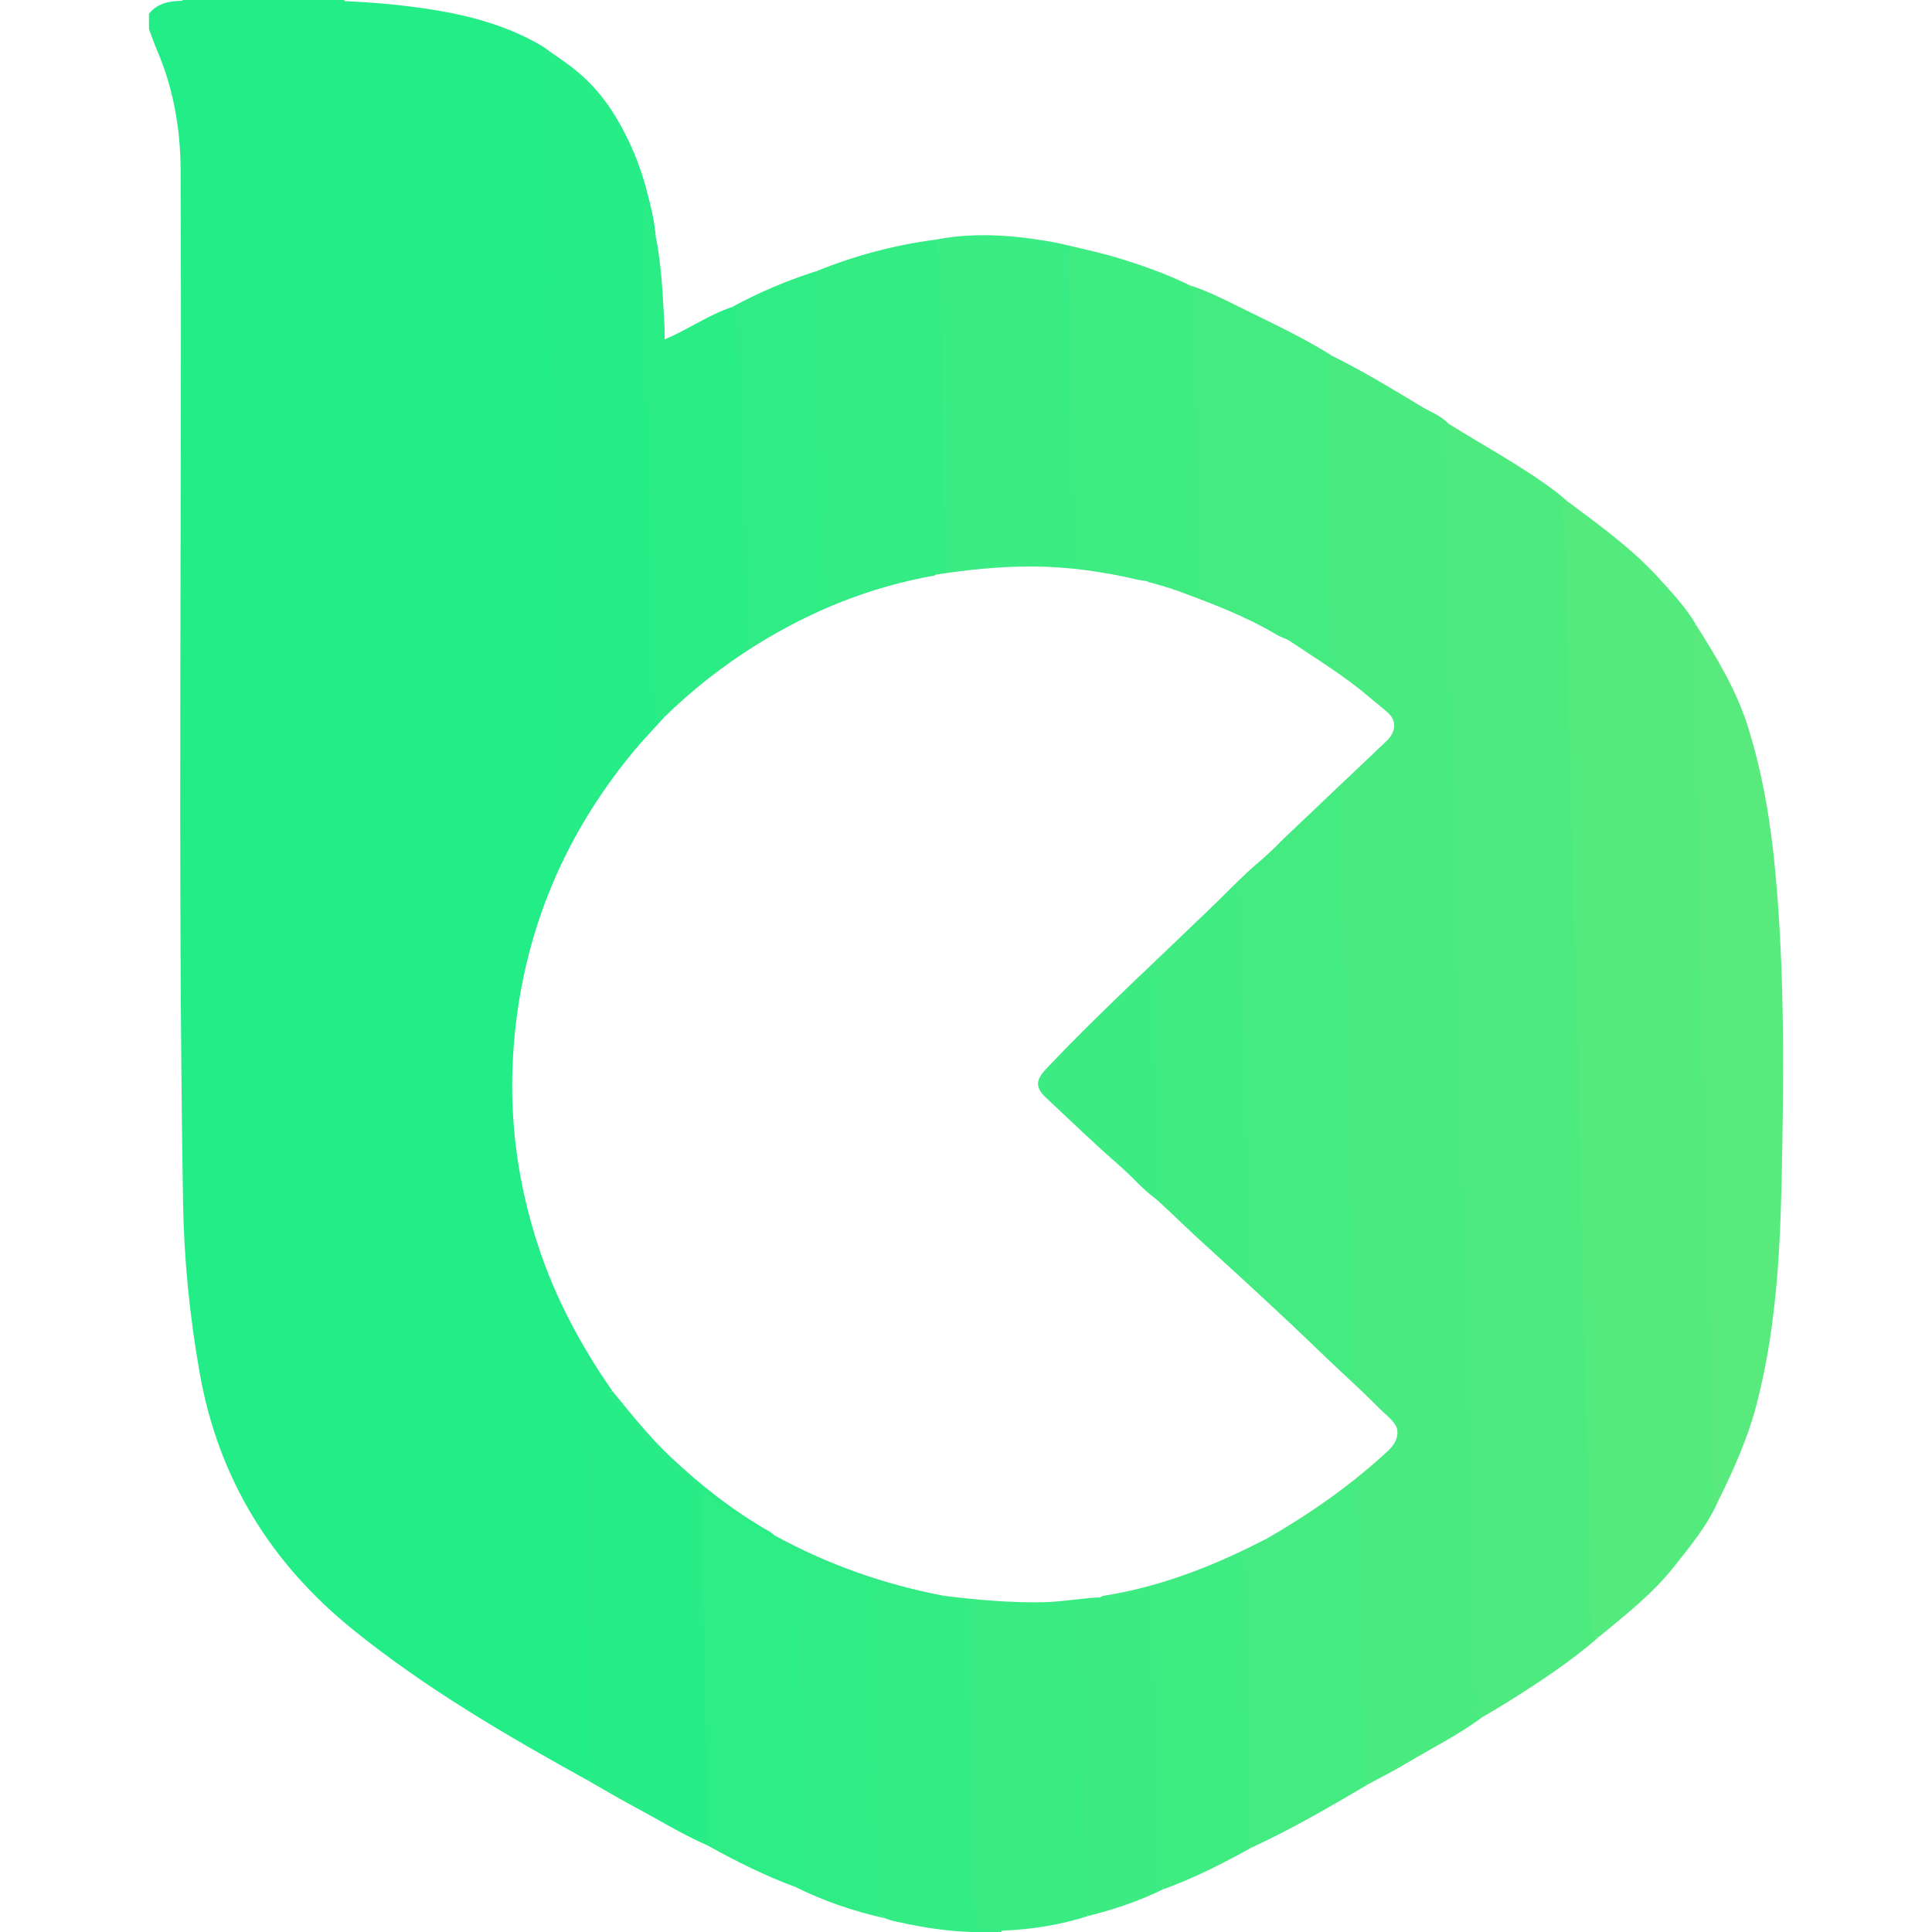
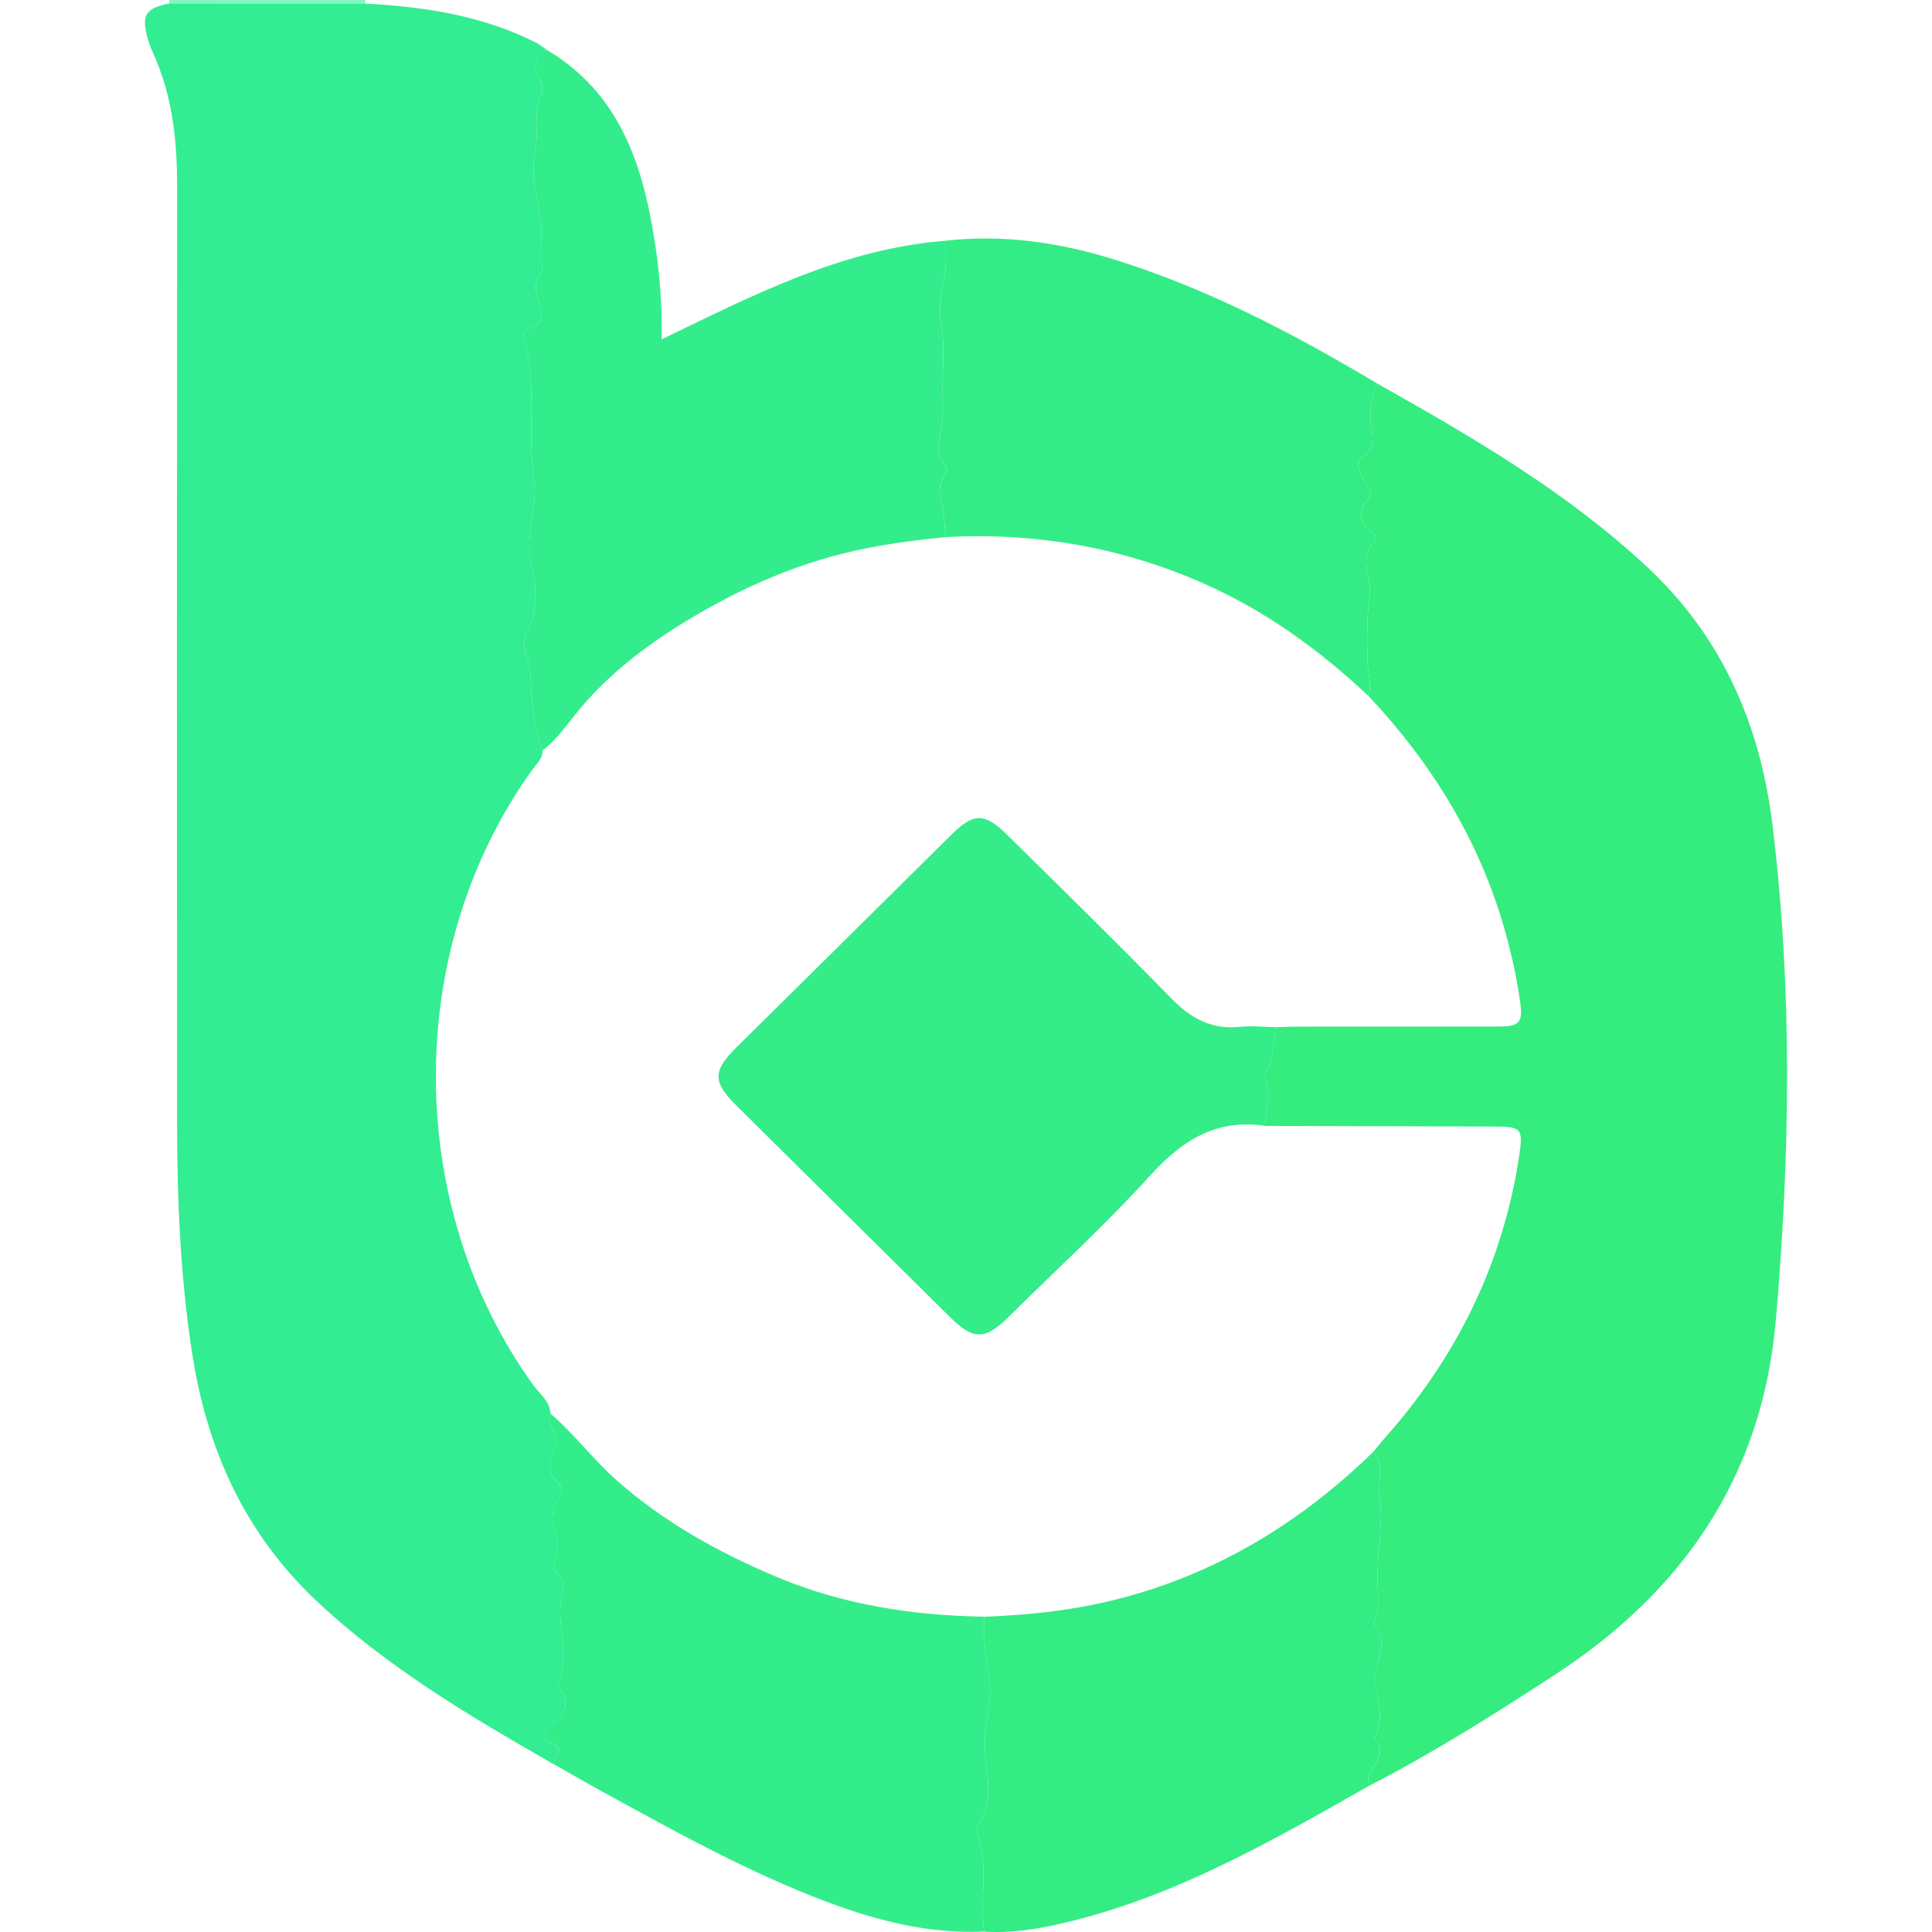
<svg xmlns="http://www.w3.org/2000/svg" version="1.1" id="Camada_1" x="0px" y="0px" width="64px" height="64px" viewBox="0 0 64 64" enable-background="new 0 0 64 64" xml:space="preserve">
  <g>
    <g>
-       <path fill="#23EC87" d="M11.408,0c-0.009,0.235,0.178,0.122,0.265,0.128c1.403,0.105,2.795,0.251,4.166,0.602    c3.029,0.776,4.856,2.709,5.616,5.703c0.118,0.463,0.231,0.927,0.267,1.406c-0.196,0.034-0.153,0.189-0.153,0.315    c-0.001,0.464,0.037,0.926,0.065,1.388c0.067,1.112-0.013,2.228,0.082,3.345c0.089,1.043,0.044,2.097,0.065,3.144    c0.036,1.727,0.118,3.453,0.114,5.181c-0.002,0.847,0.073,1.695,0.114,2.542c-0.347,0.385-0.709,0.757-1.038,1.156    c-2.428,2.941-3.764,6.325-3.979,10.127c-0.12,2.123,0.172,4.209,0.837,6.238c0.568,1.732,1.419,3.315,2.456,4.805    c-0.222,0.041-0.158,0.219-0.155,0.351c0.021,0.862-0.013,1.722,0.062,2.586c0.095,1.096,0.05,2.202,0.07,3.303    c0.035,1.926,0.149,3.851,0.112,5.779c-0.008,0.418,0.137,0.837-0.006,1.256c-0.303-0.165-0.607-0.328-0.908-0.497    c-2.843-1.6-5.679-3.209-8.159-5.361C9.69,52.099,8.41,50.459,7.591,48.47c-0.872-2.119-1.176-4.352-1.344-6.607    c-0.159-2.125-0.176-4.257-0.174-6.389c0.006-9.827-0.007-19.653,0.011-29.48C6.087,4.26,5.715,2.63,5.031,1.054    C4.999,0.886,4.997,0.718,5.029,0.55c0.204-0.228,0.447-0.362,0.762-0.385C5.868,0.159,6.071,0.216,6.048,0    C7.835,0,9.621,0,11.408,0z" />
-       <path fill="#38EB83" d="M31.856,63.851c-0.128,0.032-0.252,0.029-0.367-0.044c-0.007-0.636-0.021-1.27-0.069-1.907    c-0.08-1.071,0.018-2.147-0.078-3.223c-0.096-1.082,0.014-2.173-0.08-3.263c-0.073-0.845-0.012-1.702-0.01-2.553    c1.094,0.135,2.188,0.235,3.294,0.215c0.64-0.011,1.266-0.136,1.902-0.161c0.036,1.099-0.038,2.197,0.066,3.299    c0.099,1.053,0.004,2.116,0.074,3.178c0.083,1.254-0.002,2.518,0.099,3.775c-0.898,0.358-1.842,0.516-2.793,0.644    c-0.181,0.024-0.366,0.026-0.549,0.037c-0.121-0.007-0.244-0.02-0.258,0.153c-0.32,0-0.64,0-0.96,0    c0.029-0.162-0.134-0.08-0.183-0.143C31.915,63.855,31.886,63.853,31.856,63.851z" />
-       <path fill="#30EB85" d="M33.088,64c0.013-0.173,0.137-0.16,0.258-0.153c-0.065,0.041-0.165,0.042-0.177,0.147c0,0,0,0.006,0,0.006    C33.141,64,33.115,64,33.088,64z" />
-       <path fill="#38EB83" d="M33.168,64c0,0,0-0.006,0-0.006c0.027,0.002,0.053,0.004,0.08,0.006C33.221,64,33.195,64,33.168,64z" />
-       <path fill="#51EA7E" d="M48.767,14.563c1.741,1.033,3.402,2.176,4.936,3.503c1.24,1.072,2.299,2.284,3.111,3.713    c0.92,1.62,1.407,3.377,1.684,5.202c0.622,4.101,0.511,8.231,0.441,12.356c-0.032,1.924-0.176,3.846-0.516,5.75    c-0.43,2.412-1.293,4.628-2.852,6.541c-1.033,1.268-2.278,2.308-3.592,3.268c-0.729,0.533-1.467,1.053-2.252,1.504    c-0.027-0.21-0.07-0.419-0.077-0.629c-0.039-1.129,0.032-2.258-0.07-3.389c-0.094-1.044,0.013-2.096-0.077-3.149    c-0.096-1.124,0.017-2.257-0.084-3.388c-0.091-1.018,0.014-2.043-0.075-3.069c-0.1-1.15,0.019-2.31-0.084-3.468    c-0.094-1.058,0.019-2.123-0.077-3.189c-0.098-1.083,0.015-2.177-0.082-3.268c-0.095-1.071,0.015-2.15-0.078-3.228    c-0.096-1.11,0.017-2.23-0.083-3.348c-0.092-1.031-0.006-2.07-0.073-3.109c-0.084-1.311-0.004-2.632-0.095-3.947    c-0.059-0.848,0.014-1.697-0.063-2.55C48.646,15.975,48.605,15.26,48.767,14.563z" />
-       <path fill="#47EB81" d="M48.767,14.563c-0.162,0.698-0.121,1.413-0.058,2.106c0.077,0.853,0.005,1.702,0.063,2.55    c0.091,1.315,0.011,2.636,0.095,3.947c0.066,1.039-0.019,2.078,0.073,3.109c0.1,1.118-0.013,2.238,0.083,3.348    c0.093,1.079-0.017,2.158,0.078,3.228c0.097,1.091-0.016,2.185,0.082,3.268c0.096,1.065-0.016,2.131,0.077,3.189    c0.103,1.158-0.016,2.318,0.084,3.468c0.089,1.026-0.016,2.051,0.075,3.069c0.101,1.131-0.012,2.264,0.084,3.388    c0.09,1.052-0.017,2.105,0.077,3.149c0.102,1.131,0.031,2.26,0.07,3.389c0.007,0.21,0.05,0.419,0.077,0.629    c-0.98,0.69-2.028,1.27-3.064,1.867c-1.395,0.804-2.81,1.573-4.216,2.356c-0.046,0.026-0.1,0.037-0.15,0.055    c-0.029-0.423-0.053-0.848-0.073-1.27c-0.057-1.194-0.041-2.391-0.079-3.587c-0.052-1.619-0.033-3.24-0.176-4.855    c1.441-0.831,2.797-1.777,4.018-2.912c0.359-0.334,0.419-0.756,0.09-1.069c-0.664-0.63-1.341-1.247-2.005-1.877    c-0.548-0.519-1.087-1.049-1.629-1.574c0.069-0.217,0.096-0.438,0.087-0.667c-0.029-0.756-0.003-1.51-0.066-2.268    c-0.094-1.137,0.018-2.282-0.083-3.426c-0.095-1.07-0.044-2.15-0.067-3.225c-0.037-1.687-0.145-3.374-0.104-5.063    c0.006-0.229-0.023-0.45-0.091-0.667c0.134-0.146,0.261-0.3,0.404-0.436c1.132-1.078,2.267-2.153,3.402-3.228    c0.314-0.298,0.348-0.67,0.063-0.933c-0.214-0.198-0.449-0.372-0.671-0.561c-0.82-0.7-1.744-1.252-2.632-1.854    c0.068-0.217,0.074-0.44,0.086-0.666c0.047-0.89-0.096-1.772-0.092-2.661c0.003-0.754-0.034-1.51-0.048-2.262    c-0.028-1.537-0.104-3.075-0.094-4.613c0.949,0.425,1.841,0.957,2.739,1.474C46.452,13.153,47.639,13.809,48.767,14.563z" />
-       <path fill="#30EB85" d="M22.009,23.754c-0.04-0.847-0.116-1.695-0.114-2.542c0.005-1.728-0.078-3.454-0.114-5.181    c-0.022-1.048,0.024-2.101-0.065-3.144c-0.096-1.116-0.015-2.232-0.082-3.345c-0.028-0.463-0.066-0.924-0.065-1.388    c0-0.126-0.043-0.281,0.153-0.315c0.205,0.991,0.233,2,0.293,3.006c0.008,0.132,0.001,0.264,0.001,0.459    c0.291-0.133,0.541-0.232,0.777-0.357c1.636-0.865,3.316-1.627,5.077-2.202c0.944-0.308,1.896-0.596,2.893-0.687    c0.033,1.086-0.019,2.173,0.074,3.26c0.088,1.029,0.037,2.066,0.066,3.1c0.042,1.537,0.106,3.076,0.105,4.614    c-0.023,0.012-0.045,0.032-0.07,0.036c-2.117,0.376-4.072,1.167-5.892,2.301C23.948,22.055,22.934,22.849,22.009,23.754z" />
-       <path fill="#3BEB82" d="M31.007,19.034c0.001-1.539-0.063-3.077-0.105-4.614c-0.028-1.033,0.023-2.071-0.066-3.1    c-0.093-1.088-0.041-2.174-0.074-3.26c0.887-0.231,1.791-0.233,2.693-0.163c1.461,0.113,2.875,0.461,4.259,0.936    c0.074,0.025,0.14,0.071,0.21,0.107c-0.16,0.066-0.186,0.195-0.201,0.354C37.696,9.59,37.8,9.87,37.809,10.161    c0.033,1.061,0.009,2.122,0.06,3.186c0.095,1.963,0.073,3.933,0.1,5.899c-0.091-0.013-0.183-0.02-0.272-0.041    c-1.135-0.266-2.281-0.43-3.452-0.439C33.156,18.757,32.08,18.87,31.007,19.034z" />
-       <path fill="#40EB82" d="M41.969,50.965c0.142,1.616,0.124,3.237,0.176,4.855c0.038,1.196,0.022,2.393,0.079,3.587    c0.02,0.421,0.045,0.847,0.073,1.27c-1.493,0.801-3.004,1.563-4.592,2.161c-0.334,0.126-0.663,0.269-1.018,0.327    c-0.101-1.257-0.016-2.521-0.099-3.775c-0.07-1.062,0.026-2.125-0.074-3.178c-0.104-1.102-0.03-2.2-0.066-3.299    c0.036-0.018,0.07-0.045,0.107-0.051C38.476,52.561,40.254,51.854,41.969,50.965z" />
-       <path fill="#40EB82" d="M37.969,19.246c-0.027-1.967-0.005-3.936-0.1-5.899c-0.051-1.063-0.027-2.124-0.06-3.186    C37.8,9.87,37.696,9.59,37.724,9.293c0.015-0.159,0.041-0.288,0.201-0.354c1.593,0.564,3.136,1.243,4.614,2.063    c-0.01,1.538,0.066,3.076,0.094,4.613c0.014,0.752,0.051,1.509,0.048,2.262c-0.004,0.889,0.139,1.771,0.092,2.661    c-0.012,0.226-0.018,0.449-0.086,0.666c-0.133-0.059-0.272-0.106-0.397-0.18c-1.068-0.634-2.224-1.064-3.383-1.489    c-0.016-0.007-0.032-0.013-0.049-0.017c-0.063-0.02-0.126-0.041-0.189-0.061c-0.018-0.008-0.036-0.014-0.055-0.018    c-0.169-0.048-0.338-0.096-0.506-0.143c-0.017-0.008-0.034-0.013-0.052-0.017C38.026,19.268,37.997,19.257,37.969,19.246z" />
-       <path fill="#2AEC86" d="M20.286,46.08c0.614,0.748,1.213,1.509,1.92,2.175c1.007,0.949,2.087,1.801,3.294,2.485    c0.056,0.032,0.103,0.079,0.155,0.12c-0.009,0.557,0.022,1.11,0.06,1.666c0.076,1.111-0.022,2.226,0.081,3.342    c0.093,1.015-0.001,2.039,0.074,3.062c0.079,1.084,0.011,2.18,0.008,3.27c-1.906-0.812-3.717-1.81-5.508-2.844    c0.142-0.419-0.002-0.838,0.006-1.256c0.037-1.928-0.077-3.853-0.112-5.779c-0.02-1.101,0.026-2.207-0.07-3.303    c-0.075-0.864-0.041-1.725-0.062-2.586C20.128,46.3,20.064,46.121,20.286,46.08z" />
-       <path fill="#30EB85" d="M25.877,62.2c0.004-1.09,0.071-2.186-0.008-3.27c-0.074-1.023,0.02-2.047-0.074-3.062    c-0.102-1.116-0.005-2.231-0.081-3.342c-0.038-0.556-0.069-1.11-0.06-1.666c1.759,0.965,3.628,1.625,5.597,2    c-0.002,0.852-0.062,1.708,0.01,2.553c0.094,1.09-0.017,2.181,0.08,3.263c0.096,1.077-0.003,2.153,0.078,3.223    c0.048,0.637,0.062,1.271,0.069,1.907c-1.342-0.037-2.604-0.435-3.855-0.871C27.035,62.726,26.436,62.509,25.877,62.2z" />
-       <path fill="#30EB85" d="M31.856,63.851c0.03,0.002,0.06,0.004,0.089,0.006C31.915,63.855,31.885,63.853,31.856,63.851z" />
-       <path fill="#40EB82" d="M42.443,43.534c-0.726-0.664-1.455-1.324-2.177-1.992c-1.847-1.707-3.691-3.417-5.535-5.126    c-0.442-0.409-0.441-0.624-0.029-1.057c1.688-1.777,3.49-3.437,5.257-5.133c0.708-0.68,1.375-1.411,2.161-2.008    c0.067,0.217,0.096,0.437,0.091,0.667c-0.042,1.689,0.067,3.376,0.104,5.063c0.023,1.075-0.028,2.156,0.067,3.225    c0.101,1.144-0.011,2.289,0.083,3.426c0.063,0.758,0.037,1.513,0.066,2.268C42.539,43.096,42.511,43.317,42.443,43.534z" />
-       <path fill="#3BEB82" d="M38.108,19.295l-0.03,0.011c0,0-0.022-0.028-0.022-0.028C38.073,19.282,38.091,19.288,38.108,19.295z" />
-       <path fill="#3BEB82" d="M38.669,19.457l-0.032,0.011c0,0-0.023-0.029-0.023-0.029C38.633,19.442,38.651,19.448,38.669,19.457z" />
-       <path fill="#3BEB82" d="M38.907,19.535l-0.028,0.011c0,0-0.02-0.028-0.02-0.028C38.875,19.522,38.891,19.528,38.907,19.535z" />
-       <path fill="#FCFCFC" d="M31.308,30.913c-0.012,1.467-1.248,2.679-2.718,2.665c-1.471-0.015-2.685-1.246-2.674-2.714    c0.01-1.472,1.236-2.688,2.705-2.684C30.113,28.186,31.32,29.413,31.308,30.913z" />
-     </g>
-   </g>
-   <g>
-     <g>
-       <path fill="#23ED87" d="M4.935,0.964c0-0.169-0.001-0.337-0.001-0.506C5.23,0.078,5.669,0.027,6.09,0.027    c2.424,0,4.854-0.123,7.27,0.161c1.616,0.19,3.206,0.505,4.632,1.358c0.039,1.263-0.043,2.526,0.063,3.791    c0.099,1.181-0.019,2.37,0.086,3.557c0.093,1.047-0.015,2.102,0.077,3.157c0.098,1.127-0.017,2.263,0.083,3.397    c0.094,1.06-0.014,2.129,0.076,3.197c0.094,1.113,0.028,2.236,0.08,3.357c0.088,1.891,0.07,3.787,0.097,5.682    c0.001,0.067-0.004,0.135,0.008,0.2c0.021,0.121,0.103,0.181,0.223,0.191c-0.007,0.039-0.005,0.082-0.022,0.115    c-1.471,2.929-2.057,6.023-1.768,9.289c0.156,1.763,0.573,3.456,1.245,5.092c0.345,0.84,0.825,1.611,1.2,2.435    c-0.28-0.074-0.16,0.153-0.158,0.24c0.021,1.05-0.033,2.1,0.061,3.152c0.096,1.071,0.049,2.154,0.068,3.23    c0.034,1.944,0.149,3.886,0.111,5.832c-0.01,0.513,0.17,1.027-0.013,1.539c-2.713-1.498-5.389-3.055-7.808-5.008    c-2.733-2.207-4.465-5.013-5.084-8.496c-0.334-1.882-0.523-3.774-0.554-5.683C5.88,28.421,6.033,17.03,5.983,5.639    c-0.006-1.375-0.236-2.704-0.78-3.972C5.104,1.436,5.023,1.199,4.935,0.964z" />
-       <path fill="#49EB80" d="M44.126,11.784c1.016,0.506,1.987,1.093,2.957,1.68c0.303,0.183,0.648,0.303,0.899,0.567    c-0.193,0.049-0.137,0.208-0.134,0.33c0.015,0.612,0.018,1.223,0.06,1.836c0.078,1.156-0.004,2.319,0.088,3.479    c0.082,1.036-0.014,2.077,0.074,3.119c0.097,1.141-0.014,2.291,0.085,3.439c0.09,1.048-0.019,2.104,0.077,3.159    c0.098,1.087-0.014,2.184,0.082,3.279c0.095,1.074-0.015,2.157,0.079,3.239c0.096,1.114-0.017,2.238,0.083,3.359    c0.095,1.061-0.019,2.13,0.077,3.199c0.1,1.114-0.018,2.237,0.083,3.359c0.094,1.047,0.048,2.106,0.067,3.158    c0.033,1.815,0.145,3.629,0.104,5.445c-0.017,0.734,0.142,1.461,0.082,2.196c-0.013,0.157,0.032,0.265,0.216,0.254    c-0.797,0.597-1.691,1.035-2.54,1.545c-0.419,0.252-0.857,0.47-1.287,0.703c-0.087-0.066-0.079-0.161-0.082-0.255    c-0.02-0.704-0.021-1.407-0.062-2.112c-0.071-1.221-0.005-2.448-0.092-3.672c-0.066-0.928,0.056-1.862-0.077-2.792    c-0.057-0.401-0.015-0.816-0.018-1.224c0.351-0.32,0.696-0.649,1.056-0.959c0.438-0.378,0.43-0.775-0.001-1.169    c-0.42-0.383-0.812-0.799-1.216-1.2c0.068-0.218,0.097-0.439,0.09-0.67c-0.016-0.479-0.04-0.957-0.067-1.435    c-0.065-1.184,0.009-2.372-0.086-3.56c-0.083-1.036,0.017-2.077-0.074-3.119c-0.097-1.114-0.053-2.239-0.073-3.358    c-0.034-1.922-0.122-3.843-0.128-5.766c-0.002-0.558,0.031-1.146-0.141-1.703c0.551-0.536,1.1-1.073,1.654-1.606    c0.351-0.337,0.34-0.703-0.039-1.007c-0.566-0.456-1.132-0.912-1.698-1.368c-0.149-0.503-0.133-1.035-0.132-1.538    c0.004-1.744-0.119-3.485-0.108-5.229c0.007-1.09-0.118-2.178-0.074-3.269C43.919,11.967,43.867,11.776,44.126,11.784z" />
-       <path fill="#4DEB7F" d="M49.105,56.883c-0.184,0.011-0.229-0.097-0.216-0.254c0.059-0.735-0.099-1.462-0.082-2.196    c0.041-1.816-0.072-3.63-0.104-5.445c-0.019-1.052,0.027-2.111-0.067-3.158c-0.101-1.122,0.017-2.246-0.083-3.359    c-0.096-1.069,0.017-2.138-0.077-3.199c-0.1-1.122,0.013-2.245-0.083-3.359c-0.093-1.082,0.016-2.165-0.079-3.239    c-0.097-1.095,0.016-2.192-0.082-3.279c-0.095-1.056,0.014-2.111-0.077-3.159c-0.099-1.148,0.012-2.299-0.085-3.439    c-0.088-1.042,0.009-2.084-0.074-3.119c-0.092-1.161-0.01-2.323-0.088-3.479c-0.041-0.613-0.045-1.224-0.06-1.836    c-0.003-0.122-0.058-0.281,0.134-0.33c1.193,0.75,2.443,1.412,3.57,2.265c0.125,0.095,0.241,0.201,0.361,0.303    c-0.17,0.038-0.126,0.176-0.137,0.29c-0.031,0.323,0.064,0.635,0.076,0.952c0.044,1.119-0.028,2.238,0.072,3.359    c0.095,1.074-0.018,2.156,0.079,3.238c0.098,1.1-0.018,2.21,0.081,3.318c0.097,1.087-0.02,2.183,0.081,3.278    c0.095,1.033-0.01,2.076,0.078,3.118c0.097,1.14-0.019,2.29,0.083,3.438c0.095,1.061-0.002,2.129,0.073,3.198    c0.086,1.221,0.005,2.452,0.093,3.678c0.069,0.956-0.001,1.916,0.067,2.878c0.087,1.235,0.01,2.478,0.092,3.718    c0.064,0.956-0.056,1.92,0.084,2.877c0.022,0.149-0.008,0.307,0.217,0.296c-0.946,0.823-1.99,1.507-3.049,2.17    C49.642,56.57,49.372,56.724,49.105,56.883z" />
-       <path fill="#53EB7E" d="M52.954,54.235c-0.225,0.012-0.195-0.146-0.217-0.296c-0.14-0.957-0.021-1.92-0.084-2.877    c-0.082-1.24-0.005-2.484-0.092-3.718c-0.068-0.962,0.002-1.921-0.067-2.878c-0.088-1.226-0.007-2.457-0.093-3.678    c-0.075-1.069,0.021-2.137-0.073-3.198c-0.102-1.148,0.014-2.298-0.083-3.438c-0.089-1.042,0.017-2.084-0.078-3.118    c-0.101-1.095,0.016-2.191-0.081-3.278c-0.099-1.108,0.017-2.218-0.081-3.318c-0.097-1.082,0.016-2.164-0.079-3.238    c-0.1-1.121-0.028-2.24-0.072-3.359c-0.012-0.317-0.107-0.63-0.076-0.952c0.011-0.114-0.033-0.252,0.137-0.29    c1.068,0.8,2.156,1.578,3.058,2.576c0.434,0.48,0.877,0.953,1.208,1.515c-0.196,0.039-0.148,0.197-0.147,0.32    c0.007,0.572,0.022,1.142,0.063,1.714c0.081,1.128-0.017,2.262,0.083,3.396c0.094,1.06-0.02,2.128,0.078,3.196    c0.097,1.059-0.013,2.128,0.082,3.196c0.095,1.073-0.017,2.155,0.079,3.236c0.098,1.1-0.017,2.208,0.081,3.316    c0.098,1.113,0.045,2.237,0.068,3.355c0.037,1.773,0.137,3.545,0.112,5.319c-0.009,0.624,0.05,1.249,0.072,1.873    c0.004,0.119,0.023,0.185,0.157,0.128c-0.358,0.809-0.919,1.481-1.461,2.167C54.733,52.811,53.83,53.508,52.954,54.235z" />
-       <path fill="#27ED86" d="M18.786,28.074c-0.12-0.01-0.202-0.07-0.223-0.191c-0.011-0.065-0.007-0.133-0.008-0.2    c-0.027-1.894-0.009-3.79-0.097-5.682c-0.052-1.12,0.015-2.243-0.08-3.357c-0.091-1.068,0.018-2.137-0.076-3.197    c-0.101-1.134,0.014-2.271-0.083-3.397c-0.092-1.055,0.016-2.11-0.077-3.157c-0.105-1.187,0.013-2.377-0.086-3.557    c-0.107-1.265-0.024-2.528-0.063-3.791c0.212,0.154,0.42,0.315,0.638,0.46c1.564,1.037,2.286,2.612,2.775,4.336    c0.051,0.178,0.075,0.364,0.112,0.546c-0.276-0.021-0.229,0.19-0.23,0.342c-0.001,0.705,0.009,1.407,0.065,2.112    c0.082,1.034,0.005,2.072,0.073,3.113c0.085,1.3,0.061,2.608,0.083,3.912c0.029,1.798,0.128,3.594,0.116,5.394    c-0.004,0.552,0.058,1.113,0.062,1.671c0.001,0.153,0.039,0.289,0.161,0.391c-0.391,0.464-0.797,0.916-1.169,1.396    C19.976,26.122,19.264,27.022,18.786,28.074z" />
-       <path fill="#58EA7D" d="M56.908,49.742c-0.134,0.057-0.153-0.009-0.157-0.128c-0.022-0.625-0.081-1.249-0.072-1.873    c0.025-1.775-0.075-3.547-0.112-5.319c-0.023-1.118,0.03-2.242-0.068-3.355c-0.098-1.108,0.017-2.216-0.081-3.316    c-0.096-1.081,0.016-2.163-0.079-3.236c-0.095-1.067,0.015-2.137-0.082-3.196c-0.098-1.068,0.016-2.136-0.078-3.196    c-0.101-1.134-0.002-2.268-0.083-3.396c-0.041-0.572-0.056-1.142-0.063-1.714c-0.002-0.124-0.05-0.282,0.147-0.32    c0.678,1.073,1.337,2.156,1.721,3.379c0.497,1.582,0.762,3.206,0.913,4.854c0.311,3.397,0.278,6.802,0.204,10.205    c-0.055,2.516-0.201,5.032-0.853,7.483C57.873,47.704,57.407,48.731,56.908,49.742z" />
-       <path fill="#28ED86" d="M19.509,58.999c0.184-0.512,0.003-1.026,0.013-1.539c0.039-1.945-0.077-3.888-0.111-5.832    c-0.019-1.076,0.028-2.159-0.068-3.23c-0.094-1.053-0.04-2.102-0.061-3.152c-0.002-0.086-0.122-0.314,0.158-0.24    c0.727,1.15,1.608,2.176,2.563,3.139c0.438,0.442,0.909,0.851,1.364,1.275c-0.243,0.053-0.157,0.251-0.154,0.391    c0.019,1.036-0.029,2.072,0.064,3.11c0.094,1.058,0.042,2.126,0.066,3.188c0.038,1.675,0.135,3.351,0.106,5.028    c-0.851-0.371-1.641-0.86-2.458-1.296C20.49,59.574,20.002,59.281,19.509,58.999z" />
-       <path fill="#39EC83" d="M30.993,7.939c1.266-0.248,2.527-0.154,3.785,0.062c0.246,0.042,0.489,0.104,0.733,0.157    c-0.152,0.105-0.102,0.265-0.102,0.405c0.001,0.652,0.017,1.302,0.066,1.955c0.081,1.075,0.031,2.157,0.068,3.237    c0.051,1.491,0.099,2.985,0.096,4.479c-0.001,0.331,0.042,0.559,0.41,0.606c-1.582-0.183-3.158-0.126-4.731,0.1    c-0.039-1.17-0.007-2.34-0.065-3.512c-0.095-1.954-0.046-3.914-0.117-5.87C31.117,9.023,31.146,8.469,30.993,7.939z" />
-       <path fill="#33EC84" d="M30.993,7.939c0.153,0.53,0.124,1.083,0.143,1.619c0.071,1.956,0.021,3.916,0.117,5.87    c0.057,1.172,0.025,2.342,0.065,3.512c-1.323,0.244-2.608,0.62-3.861,1.108c-0.115-0.014-0.159-0.086-0.153-0.194    c0.017-0.347-0.065-0.689-0.073-1.031c-0.028-1.238-0.055-2.477-0.071-3.715c-0.024-1.813-0.16-3.623-0.095-5.437    c0.008-0.233-0.181-0.464-0.003-0.695C28.328,8.466,29.637,8.114,30.993,7.939z" />
-       <path fill="#43EB81" d="M44.126,11.784c-0.259-0.008-0.207,0.183-0.213,0.336c-0.043,1.091,0.081,2.18,0.074,3.269    c-0.011,1.744,0.112,3.485,0.108,5.229c-0.001,0.504-0.017,1.035,0.132,1.538c-1.464-0.97-2.998-1.806-4.643-2.43    c0.199-0.031,0.154-0.188,0.154-0.313c0.001-0.531-0.065-1.065-0.061-1.59c0.015-1.799-0.112-3.594-0.108-5.392    c0.002-0.889-0.092-1.779-0.074-2.671c0.002-0.101-0.049-0.204-0.076-0.305c0.573,0.178,1.106,0.453,1.641,0.717    C42.095,10.684,43.145,11.169,44.126,11.784z" />
-       <path fill="#3EEC82" d="M39.419,9.455c0.027,0.102,0.078,0.204,0.076,0.305c-0.018,0.892,0.076,1.782,0.074,2.671    c-0.004,1.798,0.123,3.593,0.108,5.392c-0.004,0.525,0.062,1.059,0.061,1.59c0,0.125,0.045,0.282-0.154,0.313    c-1.155-0.391-2.331-0.695-3.536-0.887c-0.368-0.047-0.41-0.275-0.41-0.606c0.003-1.493-0.045-2.987-0.096-4.479    c-0.037-1.08,0.013-2.161-0.068-3.237c-0.049-0.653-0.065-1.303-0.066-1.955c0-0.14-0.051-0.3,0.102-0.405    c0.496,0.124,0.997,0.229,1.486,0.376C37.824,8.785,38.641,9.072,39.419,9.455z" />
-       <path fill="#38EC83" d="M36.054,63.467c-0.906,0.292-1.837,0.444-2.787,0.486c-0.24-0.003-0.48-0.008-0.72-0.008    c-0.147,0-0.283-0.02-0.265-0.208c0.038-0.402-0.075-0.792-0.087-1.19c-0.03-1.01,0.018-2.019-0.06-3.032    c-0.09-1.165,0-2.339-0.088-3.51c-0.057-0.756-0.011-1.52-0.011-2.28c0-0.6,0-0.6,0.582-0.625c1.145,0.071,2.289,0.065,3.43-0.064    c-0.369,0.047-0.429,0.273-0.409,0.607c0.033,0.531,0.035,1.062,0.075,1.594c0.078,1.049,0.04,2.105,0.068,3.158    c0.04,1.519,0.11,3.04,0.105,4.561C35.887,63.147,35.885,63.334,36.054,63.467z" />
-       <path fill="#2BED86" d="M21.845,23.821c-0.123-0.102-0.16-0.238-0.161-0.391c-0.004-0.558-0.065-1.119-0.062-1.671    c0.012-1.8-0.086-3.596-0.116-5.394c-0.021-1.304,0.002-2.612-0.083-3.912c-0.068-1.04,0.009-2.079-0.073-3.113    c-0.056-0.705-0.066-1.408-0.065-2.112c0-0.152-0.046-0.363,0.23-0.342c0.063,0.357,0.126,0.713,0.189,1.07    c-0.022,0.13-0.065,0.264,0.053,0.374c0.005,0.044,0.01,0.088,0.015,0.133c0.012,0.171-0.069,0.352,0.062,0.508    c0.047,0.095,0.049,0.193,0.018,0.293c0.017,0.25-0.076,0.509,0.061,0.75c0.03,0.396,0.06,0.792,0.093,1.233    c0.779-0.324,1.455-0.812,2.236-1.073c0.135,0.016,0.172,0.102,0.17,0.224c-0.008,0.559,0.034,1.115,0.071,1.673    c0.07,1.062,0.038,2.13,0.063,3.195c0.039,1.678,0.127,3.357,0.107,5.037c-0.005,0.399-0.02,0.799,0.08,1.191    c-0.333,0.244-0.664,0.491-0.999,0.732C23.063,22.709,22.484,23.3,21.845,23.821z" />
-       <path fill="#44EB81" d="M44.948,49.076c0.003,0.409-0.04,0.823,0.018,1.224c0.133,0.931,0.01,1.864,0.077,2.792    c0.087,1.224,0.021,2.451,0.092,3.672c0.041,0.705,0.042,1.408,0.062,2.112c0.003,0.093-0.006,0.189,0.082,0.255    c-1.258,0.744-2.524,1.475-3.852,2.089c-0.037-0.97-0.026-1.941-0.056-2.911c-0.046-1.475-0.084-2.953-0.109-4.43    c-0.011-0.677,0.064-1.356-0.069-2.032c-0.034-0.173-0.066-0.278-0.257-0.264c0.51-0.283,1.018-0.572,1.532-0.849    C43.347,50.26,44.124,49.632,44.948,49.076z" />
-       <path fill="#2DED85" d="M23.449,61.138c0.029-1.677-0.068-3.353-0.106-5.028c-0.024-1.063,0.028-2.131-0.066-3.188    c-0.093-1.038-0.045-2.074-0.064-3.11c-0.003-0.14-0.089-0.338,0.154-0.391c0.048,0.045,0.091,0.098,0.145,0.133    c0.9,0.596,1.798,1.194,2.746,1.714c0.06,0.107,0.08,0.222,0.083,0.345c0.024,1.199,0.048,2.398,0.08,3.597    c0.015,0.571,0.054,1.147,0.055,1.713c0.003,1.748,0.135,3.492,0.106,5.24c-0.003,0.177-0.031,0.323-0.246,0.34    C25.332,62.133,24.381,61.656,23.449,61.138z" />
-       <path fill="#33EC84" d="M32.619,53.101c-0.582,0.026-0.582,0.026-0.582,0.625c0,0.76-0.046,1.524,0.011,2.28    c0.088,1.171-0.002,2.345,0.088,3.51c0.078,1.013,0.03,2.022,0.06,3.032c0.012,0.398,0.124,0.788,0.087,1.19    c-0.018,0.188,0.119,0.208,0.265,0.208c0.24-0.001,0.48,0.005,0.72,0.008c-1.242,0.137-2.456-0.046-3.662-0.316    c-0.101-0.023-0.198-0.062-0.297-0.094c-0.036-0.103-0.257-0.059-0.203-0.201c0.124-0.327-0.034-0.631-0.041-0.945    c-0.026-1.077-0.029-2.155-0.05-3.232c-0.036-1.797-0.146-3.593-0.109-5.392c0.006-0.317,0.023-0.635-0.061-0.953    c-0.035-0.133-0.122-0.359,0.14-0.429C30.178,52.713,31.384,52.977,32.619,53.101z" />
-       <path fill="#3FEC82" d="M40.936,51.584c0.192-0.014,0.223,0.091,0.257,0.264c0.133,0.675,0.058,1.355,0.069,2.032    c0.024,1.477,0.063,2.955,0.109,4.43c0.03,0.97,0.019,1.941,0.056,2.911c-0.934,0.516-1.882,1.001-2.888,1.362    c-0.184-0.508-0.134-1.054-0.137-1.566c-0.01-1.6-0.121-3.196-0.102-4.795c0.013-1.066-0.141-2.127-0.084-3.194    c0.002-0.04,0.011-0.088-0.007-0.119c-0.122-0.206,0.043-0.272,0.168-0.36C39.229,52.227,40.082,51.905,40.936,51.584z" />
-       <path fill="#2FEC85" d="M24.734,21.494c-0.1-0.392-0.085-0.792-0.08-1.191c0.02-1.68-0.068-3.359-0.107-5.037    c-0.025-1.065,0.007-2.132-0.063-3.195c-0.037-0.558-0.08-1.114-0.071-1.673c0.002-0.123-0.035-0.209-0.17-0.224    c0.901-0.49,1.842-0.885,2.818-1.199c-0.177,0.232,0.012,0.463,0.003,0.695c-0.065,1.813,0.071,3.624,0.095,5.437    c0.017,1.238,0.044,2.477,0.071,3.715c0.008,0.342,0.09,0.684,0.073,1.031c-0.005,0.108,0.038,0.18,0.153,0.194    C26.526,20.488,25.612,20.957,24.734,21.494z" />
-       <path fill="#30EC85" d="M28.982,52.391c-0.262,0.07-0.175,0.296-0.14,0.429c0.084,0.318,0.068,0.636,0.061,0.953    c-0.037,1.799,0.073,3.595,0.109,5.392c0.022,1.077,0.024,2.155,0.05,3.232c0.008,0.315,0.166,0.618,0.041,0.945    c-0.054,0.141,0.167,0.098,0.203,0.201c-1.032-0.231-2.025-0.571-2.973-1.041c0.215-0.017,0.243-0.162,0.246-0.34    c0.029-1.748-0.102-3.492-0.106-5.24c-0.001-0.566-0.039-1.142-0.055-1.713c-0.032-1.199-0.056-2.398-0.08-3.597    c-0.002-0.124-0.023-0.238-0.083-0.345C27.146,51.691,28.055,52.062,28.982,52.391z" />
-       <path fill="#3CEC82" d="M38.375,52.548c-0.125,0.087-0.29,0.154-0.168,0.36c0.018,0.03,0.009,0.079,0.007,0.119    c-0.057,1.067,0.097,2.128,0.084,3.194c-0.019,1.599,0.092,3.196,0.102,4.795c0.003,0.512-0.047,1.058,0.137,1.566    c-0.794,0.389-1.626,0.672-2.483,0.885c-0.169-0.133-0.168-0.32-0.167-0.51c0.005-1.521-0.064-3.042-0.105-4.561    c-0.028-1.053,0.01-2.109-0.068-3.158c-0.04-0.532-0.041-1.064-0.075-1.594c-0.021-0.334,0.04-0.56,0.409-0.607    c0,0,0.025-0.021,0.025-0.021l0.032,0.007c0.142-0.008,0.296,0.059,0.421-0.063C37.143,52.823,37.759,52.686,38.375,52.548z" />
-       <path fill="#27ED86" d="M21.914,10.015c-0.137-0.24-0.044-0.499-0.061-0.75C21.947,9.509,21.866,9.767,21.914,10.015z" />
-       <path fill="#27ED86" d="M21.835,8.972c-0.131-0.156-0.05-0.338-0.062-0.508C21.794,8.633,21.814,8.802,21.835,8.972z" />
-       <path fill="#27ED86" d="M21.758,8.331c-0.118-0.11-0.075-0.244-0.053-0.374C21.723,8.081,21.741,8.206,21.758,8.331z" />
-       <path fill="#44EB81" d="M40.839,29.427c1.126-1.13,2.302-2.206,3.472-3.29c0.172,0.556,0.139,1.145,0.141,1.703    c0.006,1.923,0.094,3.844,0.128,5.766c0.02,1.119-0.024,2.245,0.073,3.358c0.091,1.042-0.01,2.084,0.074,3.119    c0.095,1.187,0.021,2.376,0.086,3.56c0.026,0.478,0.051,0.956,0.067,1.435c0.007,0.23-0.022,0.452-0.09,0.67    c-1.208-1.127-2.416-2.254-3.624-3.38c0.179-0.124,0.188-0.31,0.18-0.5c-0.034-0.85,0.004-1.699-0.061-2.552    c-0.091-1.192-0.058-2.393-0.078-3.59c-0.031-1.864-0.153-3.726-0.109-5.591C41.102,29.885,41.113,29.593,40.839,29.427z" />
-       <path fill="#38EC83" d="M36.106,53.024c0.14-0.021,0.281-0.042,0.421-0.063C36.402,53.082,36.248,53.016,36.106,53.024z" />
-       <path fill="#40EC82" d="M40.839,29.427c0.274,0.166,0.264,0.458,0.258,0.707c-0.044,1.865,0.078,3.728,0.109,5.591    c0.02,1.196-0.012,2.398,0.078,3.59c0.065,0.853,0.026,1.702,0.061,2.552c0.008,0.19-0.001,0.376-0.18,0.5    c-0.915-0.841-1.859-1.651-2.717-2.553c0.066-0.363-0.064-0.712-0.074-1.07c-0.029-1.051,0.014-2.1-0.059-3.153    c-0.084-1.219,0.012-2.449-0.101-3.671C39.087,31.088,39.925,30.218,40.839,29.427z" />
-       <path fill="#FEFEFE" d="M31.294,30.905c-0.008,1.479-1.247,2.7-2.725,2.684c-1.483-0.015-2.699-1.252-2.684-2.73    c0.015-1.48,1.254-2.698,2.731-2.684C30.101,28.189,31.301,29.413,31.294,30.905z" />
-       <path fill="#3CEC82" d="M38.214,31.921c0.113,1.222,0.017,2.452,0.101,3.671c0.073,1.053,0.03,2.103,0.059,3.153    c0.01,0.358,0.14,0.707,0.074,1.07c-0.521-0.313-0.894-0.795-1.346-1.188c-0.846-0.734-1.651-1.515-2.469-2.28    c-0.311-0.291-0.329-0.551-0.038-0.862C35.75,34.246,36.989,33.09,38.214,31.921z" />
+       <path fill="#86F4BF" d="M12.104,0c-0.016,0.041-0.014,0.081,0.008,0.12C9.94,0.119,7.768,0.117,5.597,0.116    C5.611,0.078,5.615,0.04,5.608,0C7.773,0,9.939,0,12.104,0z" />
+       <path fill="#32ED91" d="M5.597,0.116C7.768,0.117,9.94,0.119,12.112,0.12c1.952,0.105,3.862,0.394,5.634,1.287    c0.128,0.065,0.241,0.16,0.361,0.241c-0.387,0.246-0.48,0.564-0.241,0.967c0.091,0.153,0.137,0.325,0.061,0.487    c-0.291,0.615-0.059,1.278-0.202,1.916c-0.252,1.119,0.428,2.219,0.144,3.364c-0.047,0.191,0.199,0.485,0.055,0.666    c-0.296,0.371-0.143,0.725-0.04,1.074c0.106,0.358,0.119,0.613-0.315,0.733c-0.221,0.061-0.252,0.245-0.19,0.463    c0.427,1.502,0.075,3.057,0.31,4.579c0.143,0.925-0.328,1.831-0.086,2.82c0.165,0.676,0.238,1.474-0.14,2.196    c-0.255,0.487,0.102,0.975,0.117,1.468c0.024,0.843,0.085,1.679,0.392,2.476c0.011,0.261-0.18,0.42-0.313,0.605    c-4.297,5.937-4.292,14.45-0.001,20.413c0.215,0.299,0.556,0.535,0.579,0.955c-0.194,0.405,0.386,0.706,0.139,1.134    c-0.228,0.395-0.269,0.797,0.104,1.156c0.134,0.129,0.177,0.327,0.074,0.468c-0.305,0.419-0.322,0.822-0.109,1.295    c0.084,0.185,0.009,0.458-0.038,0.682c-0.04,0.192-0.118,0.391,0.039,0.538c0.234,0.219,0.229,0.446,0.166,0.737    c-0.21,0.97,0.292,1.974-0.125,2.942c-0.019,0.045,0.011,0.132,0.046,0.177c0.366,0.463,0.188,0.818-0.222,1.118    c-0.25,0.184-0.323,0.582-0.144,0.633c0.597,0.17,0.229,0.47,0.179,0.734c-2.777-1.591-5.532-3.214-7.879-5.43    c-2.349-2.217-3.601-4.982-4.094-8.135c-0.401-2.564-0.506-5.146-0.507-7.735C5.86,26.829,5.859,16.516,5.868,6.204    c0.001-1.543-0.151-3.046-0.806-4.466C4.983,1.565,4.921,1.382,4.873,1.199C4.688,0.489,4.835,0.274,5.597,0.116z" />
+       <path fill="#35EC7F" d="M45.611,12.699c3.16,1.776,6.29,3.597,8.961,6.09c2.466,2.301,3.734,5.211,4.139,8.506    c0.672,5.47,0.591,10.952,0.116,16.433c-0.446,5.148-3.044,8.96-7.309,11.743c-2.005,1.309-4.028,2.585-6.157,3.684    c-0.231-0.545,0.76-0.969,0.153-1.551c0.352-0.617,0.15-1.184,0.033-1.84c-0.107-0.601,0.571-1.307-0.059-1.971    c0.253-0.495,0.138-1.014,0.141-1.536c0.004-0.92,0.202-1.847,0.071-2.757c-0.067-0.467,0.171-0.99-0.203-1.409    c0.107-0.131,0.21-0.266,0.322-0.392c2.429-2.719,3.983-5.854,4.516-9.477c0.121-0.821,0.054-0.902-0.803-0.904    c-2.542-0.007-5.083-0.014-7.625-0.021c0.043-0.518,0.221-1.033,0.01-1.557c-0.033-0.081,0.013-0.211,0.057-0.302    c0.217-0.446,0.207-0.941,0.315-1.41c0.233-0.007,0.466-0.02,0.699-0.02c2.228-0.002,4.456,0.001,6.684-0.003    c0.667-0.001,0.779-0.149,0.688-0.797c-0.116-0.82-0.292-1.625-0.519-2.421c-0.842-2.958-2.407-5.494-4.499-7.722    c0.099-0.415-0.04-0.823-0.046-1.219c-0.01-0.693-0.024-1.439,0.075-2.073c0.095-0.611-0.426-1.325,0.203-1.868    c0.075-0.065-0.068-0.222-0.174-0.301c-0.386-0.286-0.393-0.648-0.128-0.993c0.203-0.264,0.137-0.414-0.047-0.648    c-0.174-0.22-0.349-0.672-0.143-0.787c0.577-0.323,0.337-0.88,0.32-1.222C45.378,13.488,45.443,13.101,45.611,12.699z" />
+       <path fill="#33ED8C" d="M17.971,24.857c-0.307-0.798-0.368-1.634-0.392-2.476c-0.014-0.493-0.371-0.981-0.117-1.468    c0.378-0.722,0.305-1.52,0.14-2.196c-0.242-0.989,0.229-1.895,0.086-2.82c-0.235-1.522,0.117-3.077-0.31-4.579    c-0.062-0.218-0.031-0.402,0.19-0.463c0.434-0.119,0.42-0.375,0.315-0.733c-0.103-0.348-0.256-0.703,0.04-1.074    c0.144-0.18-0.102-0.474-0.055-0.666c0.284-1.145-0.396-2.246-0.144-3.364c0.144-0.638-0.089-1.301,0.202-1.916    c0.076-0.162,0.03-0.334-0.061-0.487c-0.239-0.403-0.146-0.721,0.241-0.967c2.12,1.251,3.001,3.253,3.445,5.559    c0.251,1.308,0.393,2.617,0.367,4.035c3.069-1.486,6.029-3.009,9.417-3.268c-0.014,0.421,0.039,0.858-0.06,1.258    c-0.118,0.479-0.174,1.059-0.107,1.426c0.149,0.811,0.041,1.582,0.058,2.371c0.008,0.354,0.03,0.708-0.028,1.053    c-0.075,0.455-0.237,0.896,0.104,1.325c0.088,0.111,0.024,0.288-0.052,0.422c-0.13,0.229-0.154,0.444-0.081,0.719    c0.107,0.401,0.115,0.827,0.166,1.243c-0.864,0.081-1.723,0.195-2.576,0.36c-2.189,0.423-4.205,1.304-6.083,2.456    c-1.36,0.834-2.629,1.816-3.648,3.096C18.712,24.1,18.399,24.542,17.971,24.857z" />
+       <path fill="#33ED8B" d="M18.345,58.441c0.051-0.264,0.419-0.564-0.179-0.734c-0.179-0.051-0.106-0.449,0.144-0.633    c0.41-0.301,0.588-0.656,0.222-1.118c-0.035-0.045-0.066-0.132-0.046-0.177c0.417-0.967-0.085-1.972,0.125-2.942    c0.063-0.291,0.068-0.518-0.166-0.737c-0.156-0.146-0.079-0.346-0.039-0.538c0.047-0.224,0.122-0.496,0.038-0.682    c-0.213-0.472-0.196-0.876,0.109-1.295c0.103-0.141,0.06-0.339-0.074-0.468c-0.374-0.359-0.332-0.762-0.104-1.156    c0.247-0.427-0.333-0.728-0.139-1.134c0.795,0.68,1.413,1.525,2.206,2.224c1.568,1.382,3.344,2.363,5.235,3.166    c2.21,0.938,4.543,1.3,6.933,1.338c-0.061,0.698,0.071,1.396,0.166,2.071c0.098,0.694-0.125,1.334-0.153,1.989    c-0.04,0.951,0.414,1.987-0.246,2.89c-0.031,0.043-0.029,0.131-0.009,0.186c0.396,1.076,0.075,2.202,0.24,3.294    c-1.834,0.086-3.57-0.361-5.262-1.001c-2.544-0.961-4.917-2.276-7.293-3.58C19.479,59.092,18.914,58.763,18.345,58.441z" />
+       <path fill="#34EC85" d="M31.336,17.79c-0.051-0.416-0.059-0.842-0.166-1.243c-0.073-0.274-0.049-0.49,0.081-0.719    c0.076-0.134,0.14-0.311,0.052-0.422c-0.34-0.428-0.179-0.87-0.104-1.325c0.057-0.345,0.035-0.699,0.028-1.053    c-0.017-0.788,0.091-1.559-0.058-2.371c-0.067-0.367-0.011-0.947,0.107-1.426c0.099-0.4,0.046-0.837,0.06-1.258    c1.867-0.21,3.69,0.047,5.468,0.591c3.129,0.958,6.008,2.465,8.808,4.134c-0.168,0.403-0.234,0.79-0.21,1.255    c0.017,0.342,0.257,0.9-0.32,1.222c-0.206,0.115-0.03,0.567,0.143,0.787c0.185,0.234,0.25,0.384,0.047,0.648    c-0.265,0.345-0.258,0.706,0.128,0.993c0.106,0.078,0.249,0.236,0.174,0.301c-0.629,0.543-0.108,1.257-0.203,1.868    c-0.099,0.634-0.084,1.38-0.075,2.073c0.006,0.397,0.145,0.804,0.046,1.219c-1.629-1.532-3.416-2.827-5.474-3.738    C37.145,18.122,34.3,17.636,31.336,17.79z" />
+       <path fill="#34EC84" d="M32.607,63.987c-0.164-1.091,0.157-2.218-0.24-3.294c-0.02-0.055-0.022-0.143,0.009-0.186    c0.66-0.903,0.207-1.94,0.246-2.89c0.027-0.655,0.251-1.295,0.153-1.989c-0.095-0.674-0.228-1.372-0.166-2.071    c1.57-0.059,3.121-0.233,4.645-0.645c3.188-0.86,5.894-2.534,8.243-4.823c0.374,0.42,0.136,0.942,0.203,1.409    c0.132,0.91-0.067,1.837-0.071,2.757c-0.002,0.522,0.112,1.041-0.141,1.536c0.63,0.665-0.048,1.37,0.059,1.971    c0.117,0.656,0.318,1.224-0.033,1.84c0.607,0.582-0.384,1.006-0.153,1.551c-3.269,1.854-6.529,3.732-10.248,4.576    C34.292,63.917,33.457,64.043,32.607,63.987z" />
+       <path fill="#34EC88" d="M41.907,37.296c-1.611-0.244-2.744,0.473-3.804,1.642c-1.479,1.632-3.113,3.123-4.681,4.675    c-0.796,0.788-1.176,0.786-1.967,0.002c-2.351-2.329-4.704-4.654-7.053-6.984c-0.809-0.802-0.795-1.157,0.009-1.951    c2.37-2.339,4.735-4.683,7.101-7.026c0.725-0.718,1.091-0.744,1.817-0.031c1.846,1.814,3.691,3.628,5.501,5.478    c0.64,0.654,1.328,1.012,2.253,0.914c0.397-0.042,0.804,0.006,1.207,0.013c-0.108,0.469-0.099,0.964-0.315,1.41    c-0.044,0.091-0.09,0.221-0.057,0.302C42.128,36.263,41.95,36.778,41.907,37.296z" />
    </g>
  </g>
</svg>
